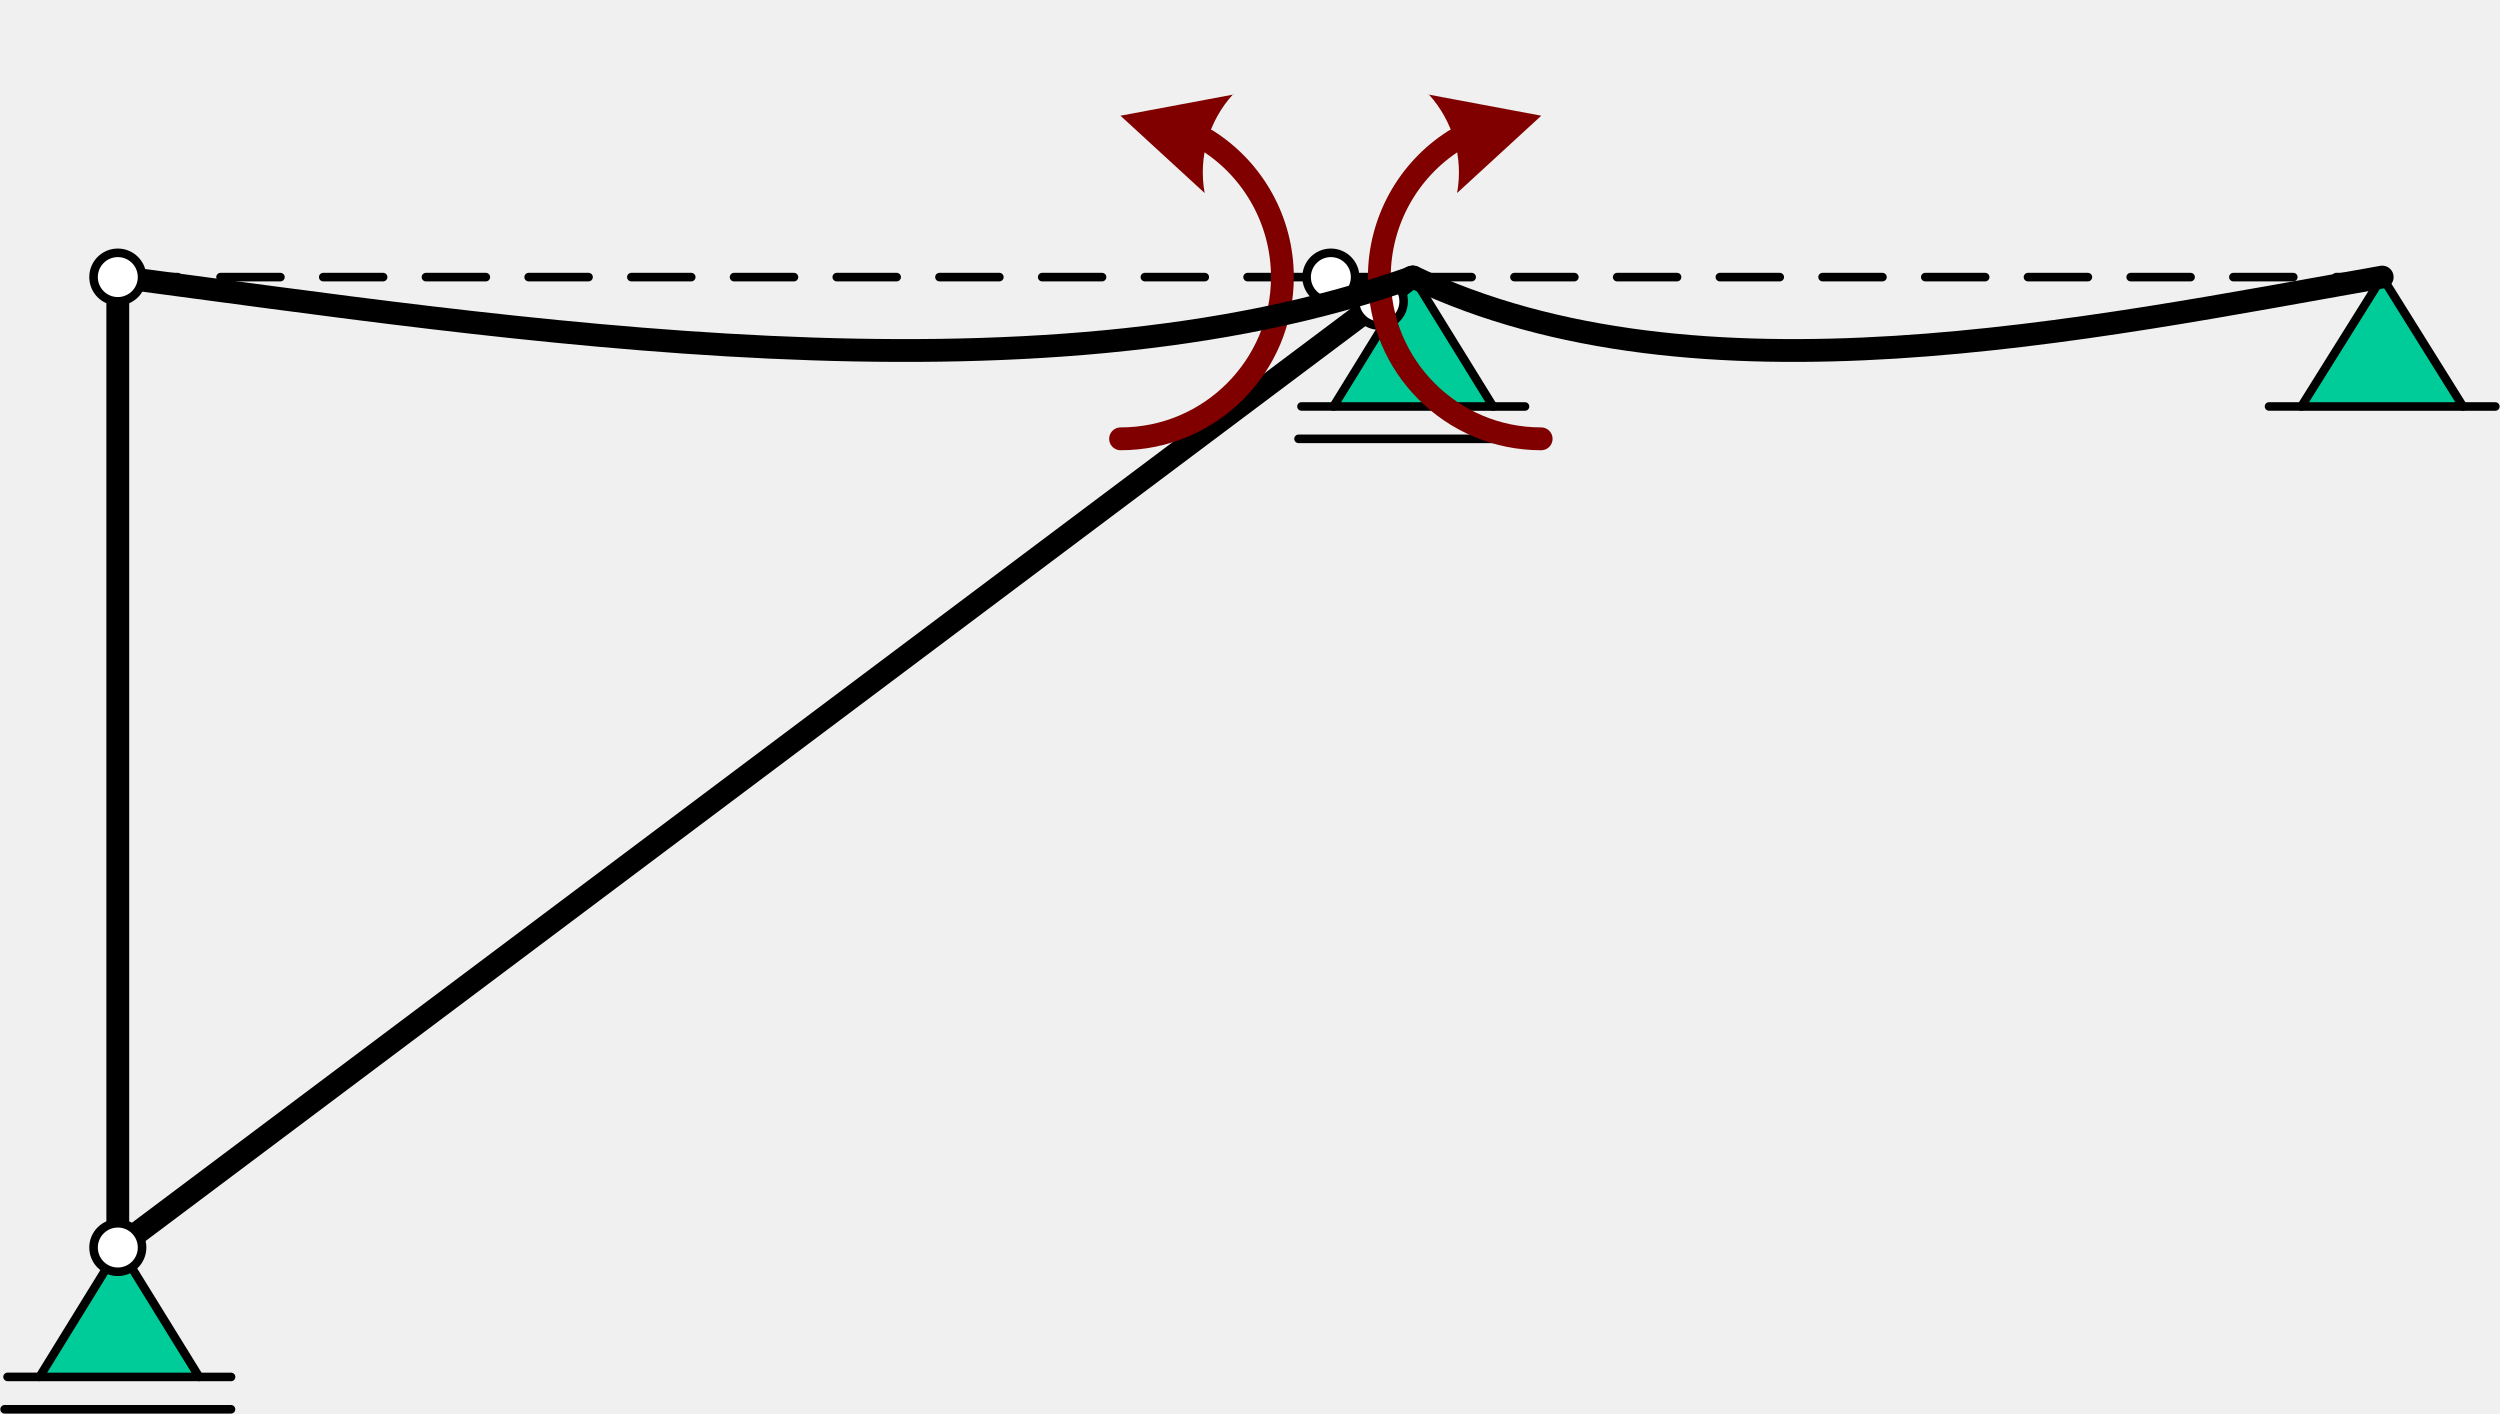
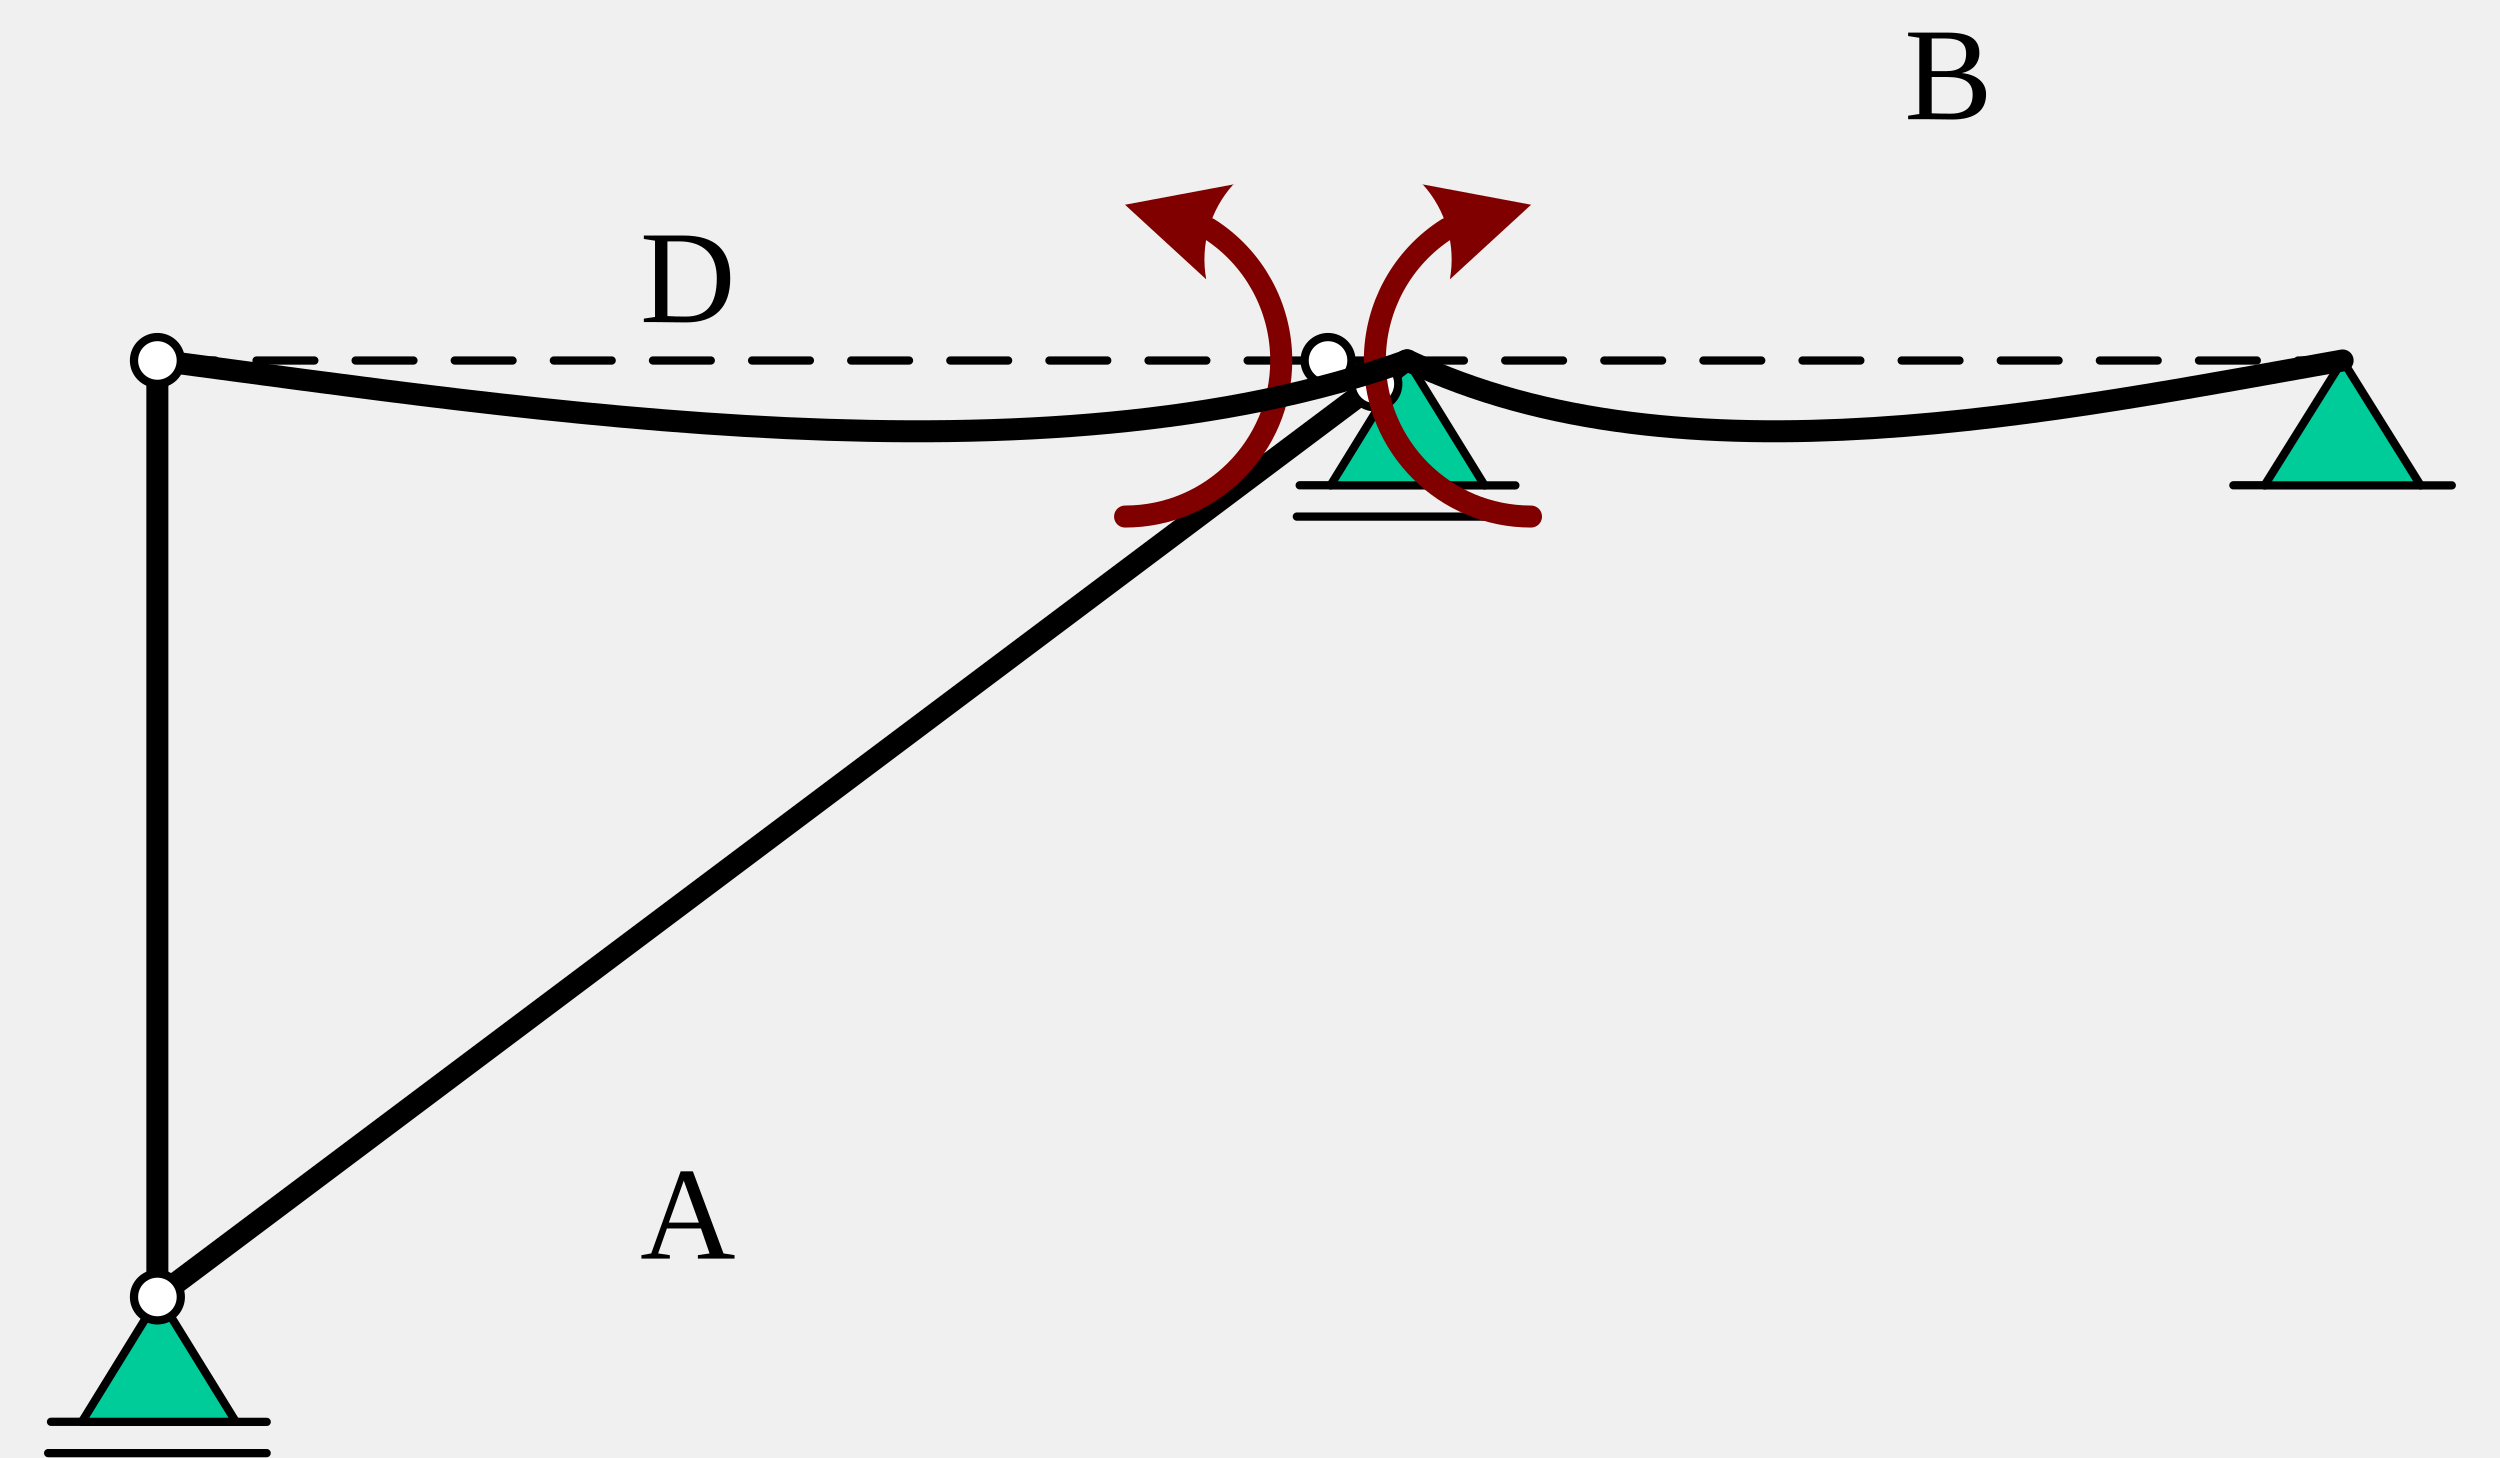
- <svg xmlns="http://www.w3.org/2000/svg" xmlns:ns1="http://schemas.microsoft.com/visio/2003/SVGExtensions/" xmlns:xlink="http://www.w3.org/1999/xlink" width="3.042in" height="1.72in" viewBox="0 0 219.018 123.868" xml:space="preserve" color-interpolation-filters="sRGB" class="st8">
+ <svg xmlns="http://www.w3.org/2000/svg" xmlns:ns1="http://schemas.microsoft.com/visio/2003/SVGExtensions/" xmlns:xlink="http://www.w3.org/1999/xlink" width="3.153in" height="1.838in" viewBox="0 0 227.012 132.306" xml:space="preserve" color-interpolation-filters="sRGB" class="st10">
  <ns1:documentProperties ns1:langID="1043" ns1:metric="true" ns1:viewMarkup="false" />
  <style type="text/css">
	
		.st1 {fill:#00cc99;stroke:#000000;stroke-linecap:round;stroke-linejoin:round;stroke-width:0.75}
		.st2 {stroke:#000000;stroke-linecap:round;stroke-linejoin:round;stroke-width:0.75}
		.st3 {stroke:#000000;stroke-dasharray:5.25,3.75;stroke-linecap:round;stroke-linejoin:round;stroke-width:0.75}
		.st4 {stroke:#000000;stroke-linecap:round;stroke-linejoin:round;stroke-width:2}
		.st5 {fill:#ffffff;stroke:#000000;stroke-linecap:round;stroke-linejoin:round;stroke-width:0.75}
		.st6 {marker-end:url(#mrkr5-59);stroke:#800000;stroke-linecap:round;stroke-linejoin:round;stroke-width:2}
		.st7 {fill:#800000;fill-opacity:1;stroke:#800000;stroke-opacity:1;stroke-width:0.442}
- 		.st8 {fill:none;fill-rule:evenodd;font-size:12px;overflow:visible;stroke-linecap:square;stroke-miterlimit:3}
+ 		.st8 {fill:none;stroke:none;stroke-linecap:round;stroke-linejoin:round;stroke-width:0.24}
+ 		.st9 {fill:#000000;font-family:Times New Roman;font-size:1em}
+ 		.st10 {fill:none;fill-rule:evenodd;font-size:12px;overflow:visible;stroke-linecap:square;stroke-miterlimit:3}
	
	</style>
  <defs id="Markers">
    <g id="lend5">
      <path d="M 2 1 L 0 0 L 1.981 -0.993 C 1.672 -0.365 1.673 0.373 1.985 1 " style="stroke:none" />
    </g>
    <marker id="mrkr5-59" class="st7" ns1:arrowType="5" ns1:arrowSize="2" ns1:setback="3.775" refX="-3.775" orient="auto" markerUnits="strokeWidth" overflow="visible">
      <use xlink:href="#lend5" transform="scale(-2.26,-2.26) " />
    </marker>
  </defs>
  <g ns1:mID="0" ns1:index="1" ns1:groupContext="foregroundPage">
    <ns1:pageProperties ns1:drawingScale="0.0393701" ns1:pageScale="0.0393701" ns1:drawingUnits="24" ns1:shadowOffsetX="8.50394" ns1:shadowOffsetY="-8.50394" />
-     <g id="group4884-1" transform="translate(0.375,-0.375)" ns1:mID="4884" ns1:groupContext="group">
+     <g id="group4884-1" transform="translate(4.37188,-0.375)" ns1:mID="4884" ns1:groupContext="group">
      <g id="group4885-2" transform="translate(0.261477,-2.83465)" ns1:mID="4885" ns1:groupContext="group">
-         <g id="shape4886-3" ns1:mID="4886" ns1:groupContext="shape" transform="translate(2.79729,1.42109E-14)">
-           <path d="M0 123.87 L13.99 123.87 L6.99 112.53 L0 123.87 Z" class="st1" />
+         <g id="shape4886-3" ns1:mID="4886" ns1:groupContext="shape" transform="translate(2.79729,0)">
+           <path d="M0 132.31 L13.99 132.31 L6.99 120.97 L0 132.31 Z" class="st1" />
        </g>
-         <g id="shape4887-5" ns1:mID="4887" ns1:groupContext="shape" transform="translate(2.79729,247.736) rotate(180)">
-           <path d="M0 123.87 L2.8 123.87" class="st2" />
+         <g id="shape4887-5" ns1:mID="4887" ns1:groupContext="shape" transform="translate(2.79729,264.612) rotate(180)">
+           <path d="M0 132.31 L2.8 132.31" class="st2" />
        </g>
-         <g id="shape4888-8" ns1:mID="4888" ns1:groupContext="shape" transform="translate(16.7838,1.42109E-14)">
-           <path d="M0 123.87 L2.8 123.87" class="st2" />
+         <g id="shape4888-8" ns1:mID="4888" ns1:groupContext="shape" transform="translate(16.7838,0)">
+           <path d="M0 132.31 L2.8 132.31" class="st2" />
        </g>
      </g>
      <g id="shape4889-11" ns1:mID="4889" ns1:groupContext="shape">
-         <path d="M0 123.87 L19.84 123.87" class="st2" />
+         <path d="M0 132.31 L19.84 132.31" class="st2" />
      </g>
    </g>
-     <g id="shape4890-14" ns1:mID="4890" ns1:groupContext="shape" transform="translate(10.2963,-99.5875)">
-       <path d="M0 123.87 L113.39 123.87" class="st3" />
+     <g id="shape4890-14" ns1:mID="4890" ns1:groupContext="shape" transform="translate(14.2931,-99.5875)">
+       <path d="M0 132.31 L113.39 132.31" class="st3" />
    </g>
-     <g id="group4891-17" transform="translate(113.761,-85.4143)" ns1:mID="4891" ns1:groupContext="group">
+     <g id="group4891-17" transform="translate(117.758,-85.4143)" ns1:mID="4891" ns1:groupContext="group">
      <g id="group4892-18" transform="translate(0.261477,-2.83465)" ns1:mID="4892" ns1:groupContext="group">
-         <g id="shape4893-19" ns1:mID="4893" ns1:groupContext="shape" transform="translate(2.79729,1.42109E-14)">
-           <path d="M0 123.87 L13.99 123.87 L6.99 112.53 L0 123.87 Z" class="st1" />
+         <g id="shape4893-19" ns1:mID="4893" ns1:groupContext="shape" transform="translate(2.79729,0)">
+           <path d="M0 132.31 L13.99 132.31 L6.99 120.97 L0 132.31 Z" class="st1" />
        </g>
-         <g id="shape4894-21" ns1:mID="4894" ns1:groupContext="shape" transform="translate(2.79729,247.736) rotate(180)">
-           <path d="M0 123.87 L2.8 123.87" class="st2" />
+         <g id="shape4894-21" ns1:mID="4894" ns1:groupContext="shape" transform="translate(2.79729,264.612) rotate(180)">
+           <path d="M0 132.31 L2.8 132.31" class="st2" />
        </g>
-         <g id="shape4895-24" ns1:mID="4895" ns1:groupContext="shape" transform="translate(16.7838,1.42109E-14)">
-           <path d="M0 123.87 L2.8 123.87" class="st2" />
+         <g id="shape4895-24" ns1:mID="4895" ns1:groupContext="shape" transform="translate(16.7838,0)">
+           <path d="M0 132.31 L2.8 132.31" class="st2" />
        </g>
      </g>
      <g id="shape4896-27" ns1:mID="4896" ns1:groupContext="shape">
-         <path d="M0 123.87 L19.84 123.87" class="st2" />
+         <path d="M0 132.31 L19.84 132.31" class="st2" />
      </g>
    </g>
-     <g id="shape4897-30" ns1:mID="4897" ns1:groupContext="shape" transform="translate(123.682,-99.5875)">
-       <path d="M0 123.87 L85.04 123.87" class="st3" />
+     <g id="shape4897-30" ns1:mID="4897" ns1:groupContext="shape" transform="translate(127.679,-99.5875)">
+       <path d="M0 132.31 L85.04 132.31" class="st3" />
    </g>
-     <g id="shape4898-33" ns1:mID="4898" ns1:groupContext="shape" transform="translate(134.164,24.2803) rotate(90)">
-       <path d="M0 123.87 L85.04 123.87" class="st4" />
+     <g id="shape4898-33" ns1:mID="4898" ns1:groupContext="shape" transform="translate(146.599,32.7185) rotate(90)">
+       <path d="M0 132.31 L85.04 132.31" class="st4" />
    </g>
-     <g id="shape4899-36" ns1:mID="4899" ns1:groupContext="shape" transform="translate(-64.0244,10.2254) rotate(-36.8699)">
-       <path d="M0 123.87 L141.73 123.87" class="st4" />
+     <g id="shape4899-36" ns1:mID="4899" ns1:groupContext="shape" transform="translate(-65.0904,11.913) rotate(-36.8699)">
+       <path d="M0 132.31 L141.73 132.31" class="st4" />
    </g>
-     <g id="shape4900-39" ns1:mID="4900" ns1:groupContext="shape" transform="translate(8.17028,-12.4222)">
-       <ellipse cx="2.126" cy="121.742" rx="2.126" ry="2.126" class="st5" />
+     <g id="shape4900-39" ns1:mID="4900" ns1:groupContext="shape" transform="translate(12.1672,-12.4222)">
+       <ellipse cx="2.126" cy="130.18" rx="2.126" ry="2.126" class="st5" />
    </g>
-     <g id="shape4902-41" ns1:mID="4902" ns1:groupContext="shape" transform="translate(114.47,-97.4616)">
-       <ellipse cx="2.126" cy="121.742" rx="2.126" ry="2.126" class="st5" />
+     <g id="shape4902-41" ns1:mID="4902" ns1:groupContext="shape" transform="translate(118.466,-97.4616)">
+       <ellipse cx="2.126" cy="130.18" rx="2.126" ry="2.126" class="st5" />
    </g>
-     <g id="group4903-43" transform="translate(198.8,-88.249)" ns1:mID="4903" ns1:groupContext="group">
-       <g id="shape4904-44" ns1:mID="4904" ns1:groupContext="shape" transform="translate(2.83465,1.42109E-14)">
-         <path d="M0 123.87 L14.17 123.87 L7.09 112.53 L0 123.87 Z" class="st1" />
+     <g id="group4903-43" transform="translate(202.797,-88.249)" ns1:mID="4903" ns1:groupContext="group">
+       <g id="shape4904-44" ns1:mID="4904" ns1:groupContext="shape" transform="translate(2.83465,0)">
+         <path d="M0 132.31 L14.17 132.31 L7.09 120.97 L0 132.31 Z" class="st1" />
      </g>
-       <g id="shape4905-46" ns1:mID="4905" ns1:groupContext="shape" transform="translate(2.83465,247.736) rotate(180)">
-         <path d="M0 123.87 L2.83 123.87" class="st2" />
+       <g id="shape4905-46" ns1:mID="4905" ns1:groupContext="shape" transform="translate(2.83465,264.612) rotate(180)">
+         <path d="M0 132.31 L2.83 132.31" class="st2" />
      </g>
-       <g id="shape4906-49" ns1:mID="4906" ns1:groupContext="shape" transform="translate(17.0079,1.42109E-14)">
-         <path d="M0 123.87 L2.83 123.87" class="st2" />
+       <g id="shape4906-49" ns1:mID="4906" ns1:groupContext="shape" transform="translate(17.0079,0)">
+         <path d="M0 132.31 L2.83 132.31" class="st2" />
      </g>
    </g>
-     <g id="shape4907-52" ns1:mID="4907" ns1:groupContext="shape" transform="translate(118.721,-95.3356)">
-       <ellipse cx="2.126" cy="121.742" rx="2.126" ry="2.126" class="st5" />
+     <g id="shape4907-52" ns1:mID="4907" ns1:groupContext="shape" transform="translate(122.718,-95.3356)">
+       <ellipse cx="2.126" cy="130.18" rx="2.126" ry="2.126" class="st5" />
    </g>
-     <g id="shape4910-54" ns1:mID="4910" ns1:groupContext="shape" transform="translate(11.1528,38.4535) rotate(-90)">
-       <path d="M-0 123.87 A14.173 14.173 0 0 1 14.17 109.69 A14.173 14.173 0 0 1 26.14 116.27 L26.24 116.62" class="st6" />
+     <g id="shape4910-54" ns1:mID="4910" ns1:groupContext="shape" transform="translate(6.71159,46.8916) rotate(-90)">
+       <path d="M-0 132.31 A14.173 14.173 0 0 1 14.17 118.13 A14.173 14.173 0 0 1 26.14 124.71 L26.24 125.06" class="st6" />
    </g>
-     <g id="shape4911-60" ns1:mID="4911" ns1:groupContext="shape" transform="translate(222.038,38.4535) rotate(90) scale(-1,1)">
-       <path d="M-0 123.87 A14.173 14.173 0 0 1 14.17 109.69 A14.173 14.173 0 0 1 26.14 116.27 L26.24 116.62" class="st6" />
+     <g id="shape4911-60" ns1:mID="4911" ns1:groupContext="shape" transform="translate(234.473,46.8916) rotate(90) scale(-1,1)">
+       <path d="M-0 132.31 A14.173 14.173 0 0 1 14.17 118.13 A14.173 14.173 0 0 1 26.14 124.71 L26.24 125.06" class="st6" />
    </g>
-     <g id="shape4914-65" ns1:mID="4914" ns1:groupContext="shape" transform="translate(123.813,-93.3002) scale(-1,1)">
-       <path d="M0 117.58 C33.31 129.49 79.37 122.06 113.39 117.58" class="st4" />
+     <g id="shape4914-65" ns1:mID="4914" ns1:groupContext="shape" transform="translate(127.81,-93.3002) scale(-1,1)">
+       <path d="M0 126.02 C33.31 137.92 79.37 130.5 113.39 126.02" class="st4" />
    </g>
-     <g id="shape4915-68" ns1:mID="4915" ns1:groupContext="shape" transform="translate(123.813,-93.3003)">
-       <path d="M0 117.58 C24.94 129.49 59.44 122.06 84.91 117.58" class="st4" />
+     <g id="shape4915-68" ns1:mID="4915" ns1:groupContext="shape" transform="translate(127.81,-93.3003)">
+       <path d="M0 126.02 C24.94 137.92 59.44 130.5 84.91 126.02" class="st4" />
    </g>
-     <g id="shape4901-71" ns1:mID="4901" ns1:groupContext="shape" transform="translate(8.17028,-97.4616)">
-       <ellipse cx="2.126" cy="121.742" rx="2.126" ry="2.126" class="st5" />
+     <g id="shape4901-71" ns1:mID="4901" ns1:groupContext="shape" transform="translate(12.1672,-97.4616)">
+       <ellipse cx="2.126" cy="130.18" rx="2.126" ry="2.126" class="st5" />
+     </g>
+     <g id="shape4968-73" ns1:mID="4968" ns1:groupContext="shape" transform="translate(0.12,-14.5482)">
+       <ns1:textBlock ns1:margins="rect(4,4,4,4)" ns1:tabSpace="42.5197" />
+       <ns1:textRect cx="7.087" cy="125.219" width="14.18" height="14.173" />
+       <rect x="0" y="118.133" width="14.173" height="14.173" class="st8" />
+       <text x="4" y="128.82" class="st9" ns1:langID="1043">
+         <ns1:paragraph ns1:horizAlign="1" />
+         <ns1:tabList />A</text>
+     </g>
+     <g id="shape4969-76" ns1:mID="4969" ns1:groupContext="shape" transform="translate(114.923,-118.013)">
+       <ns1:textBlock ns1:margins="rect(4,4,4,4)" ns1:tabSpace="42.5197" />
+       <ns1:textRect cx="7.087" cy="125.219" width="14.18" height="14.173" />
+       <rect x="0" y="118.133" width="14.173" height="14.173" class="st8" />
+       <text x="4" y="128.82" class="st9" ns1:langID="1043">
+         <ns1:paragraph ns1:horizAlign="1" />
+         <ns1:tabList />B</text>
+     </g>
+     <g id="shape4970-79" ns1:mID="4970" ns1:groupContext="shape" transform="translate(212.718,-99.5876)">
+       <ns1:textBlock ns1:margins="rect(4,4,4,4)" ns1:tabSpace="42.5197" />
+       <ns1:textRect cx="7.087" cy="125.219" width="14.18" height="14.173" />
+       <rect x="0" y="118.133" width="14.173" height="14.173" class="st8" />
+       <text x="4" y="128.82" class="st9" ns1:langID="1043">
+         <ns1:paragraph ns1:horizAlign="1" />
+         <ns1:tabList />C</text>
+     </g>
+     <g id="shape4971-82" ns1:mID="4971" ns1:groupContext="shape" transform="translate(0.12,-99.5876)">
+       <ns1:textBlock ns1:margins="rect(4,4,4,4)" ns1:tabSpace="42.5197" />
+       <ns1:textRect cx="7.087" cy="125.219" width="14.18" height="14.173" />
+       <rect x="0" y="118.133" width="14.173" height="14.173" class="st8" />
+       <text x="4" y="128.82" class="st9" ns1:langID="1043">
+         <ns1:paragraph ns1:horizAlign="1" />
+         <ns1:tabList />D</text>
    </g>
  </g>
</svg>
